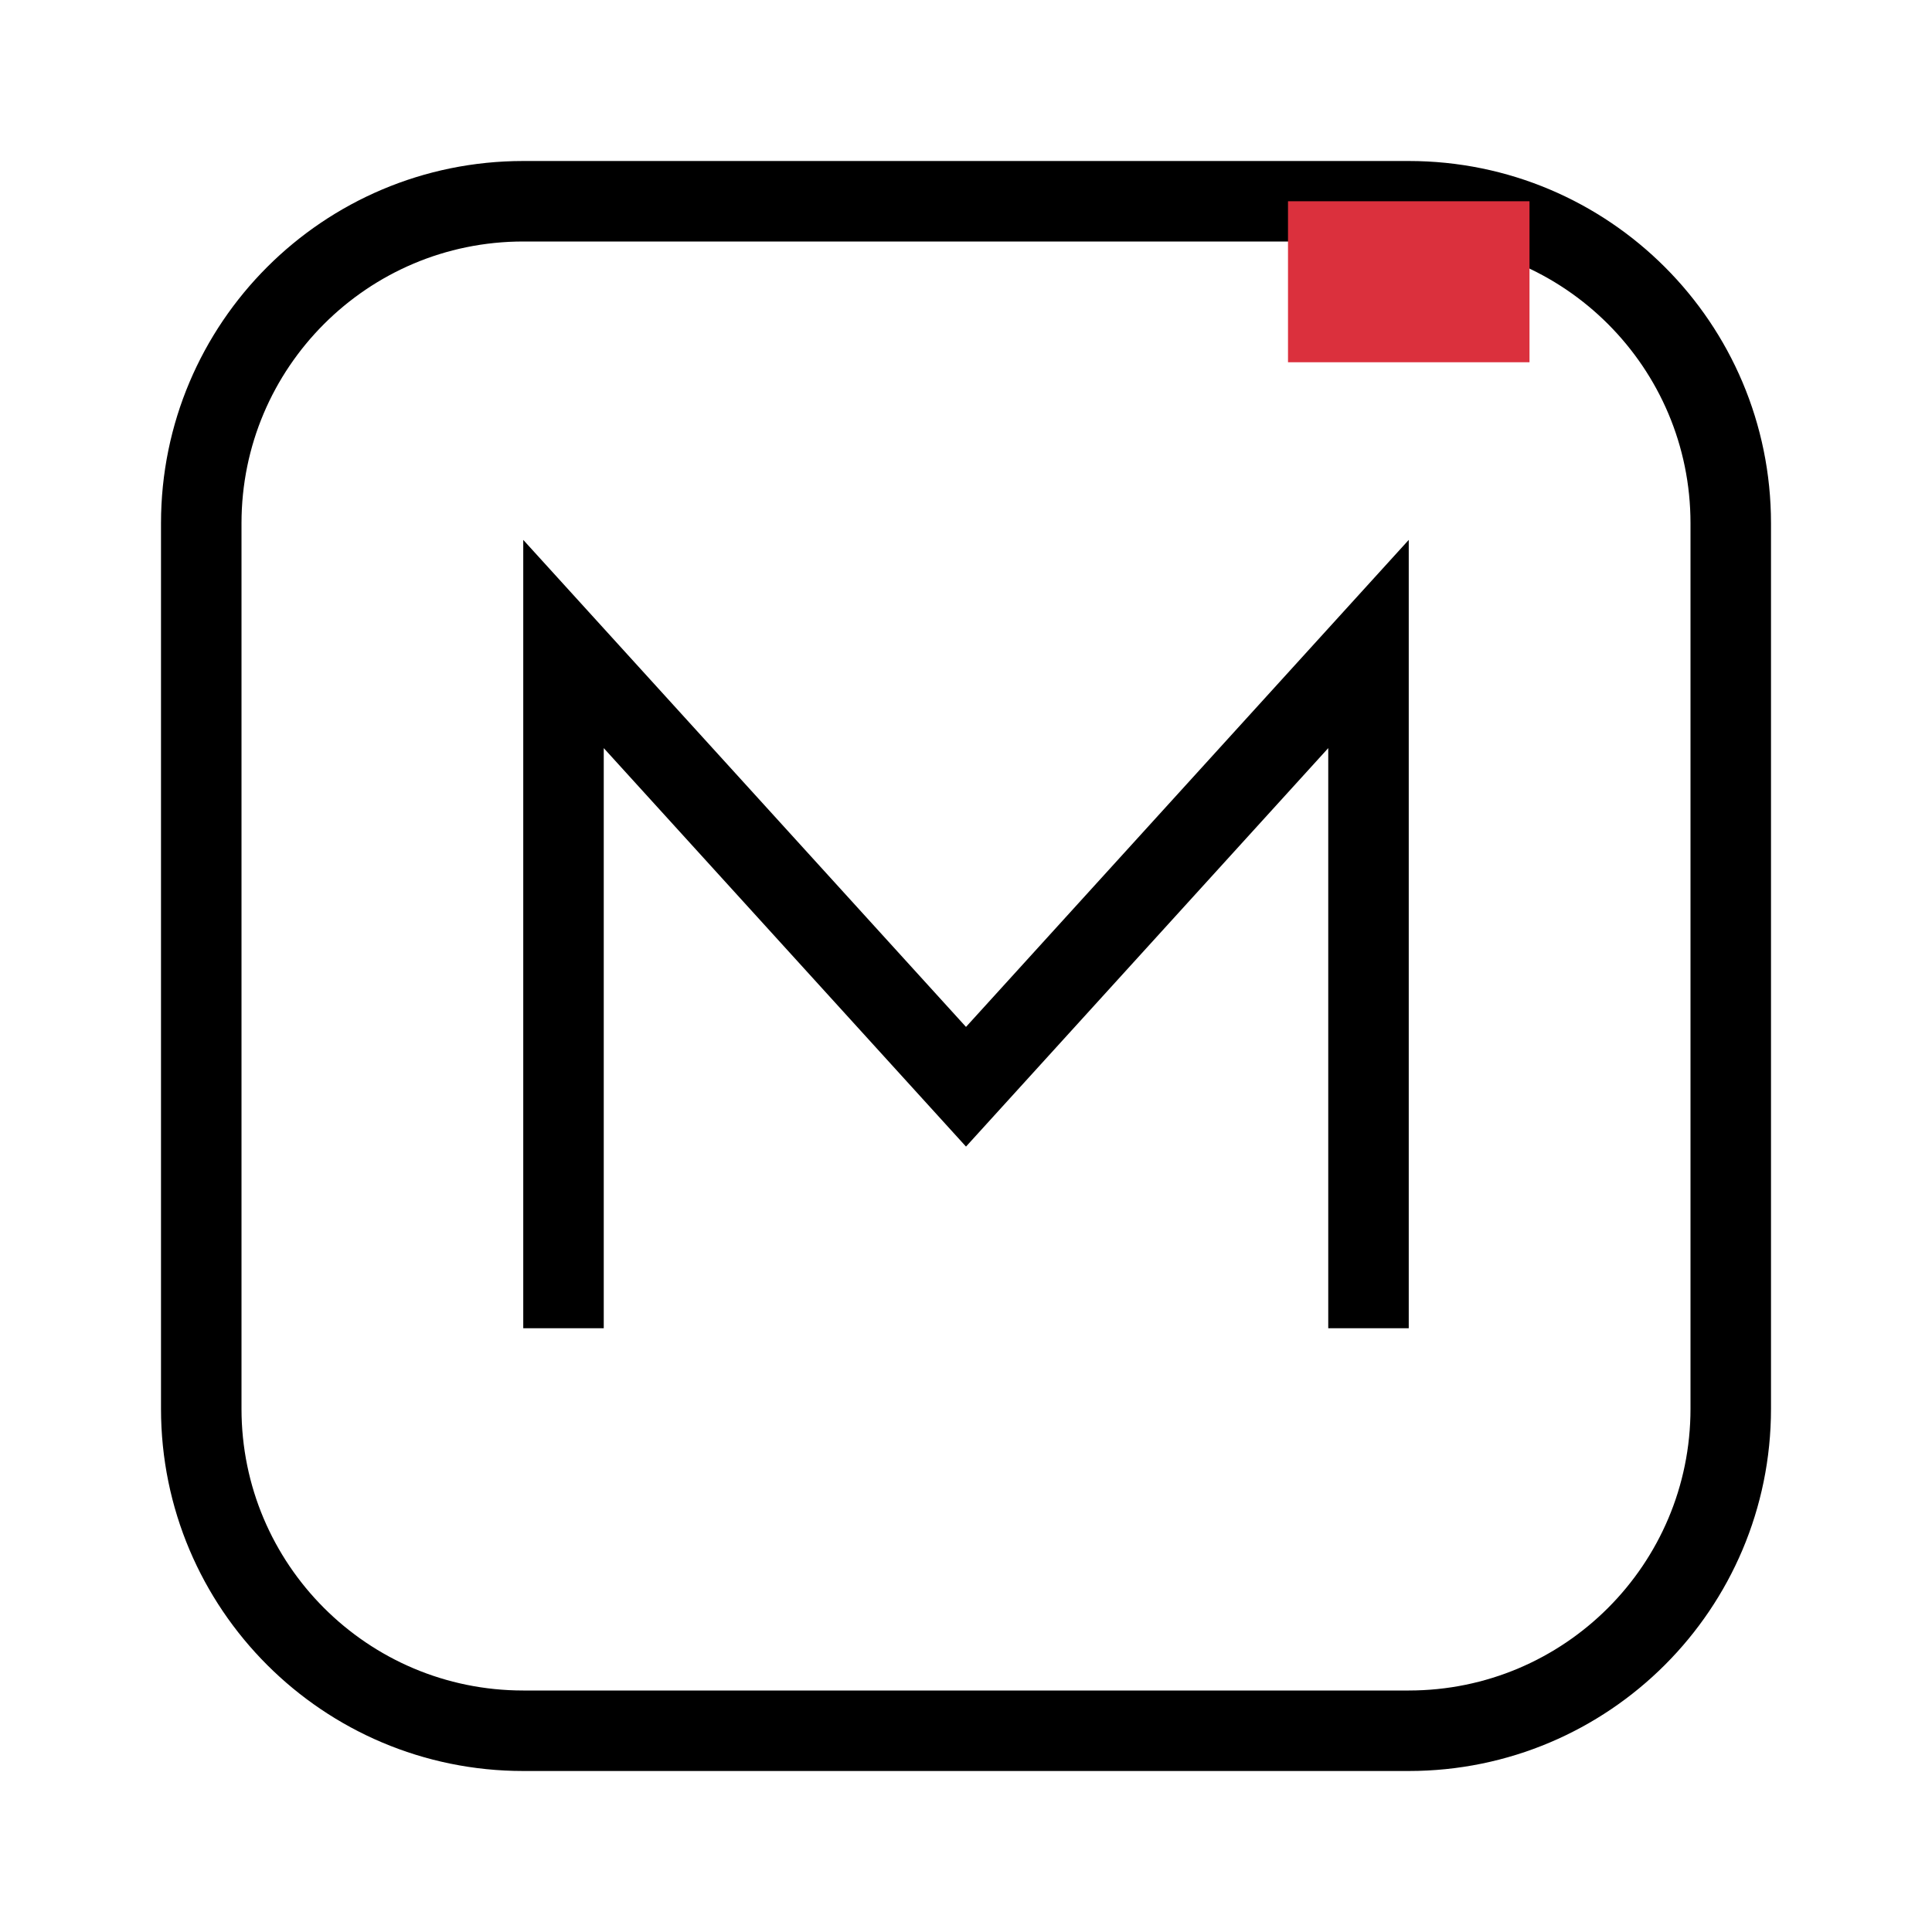
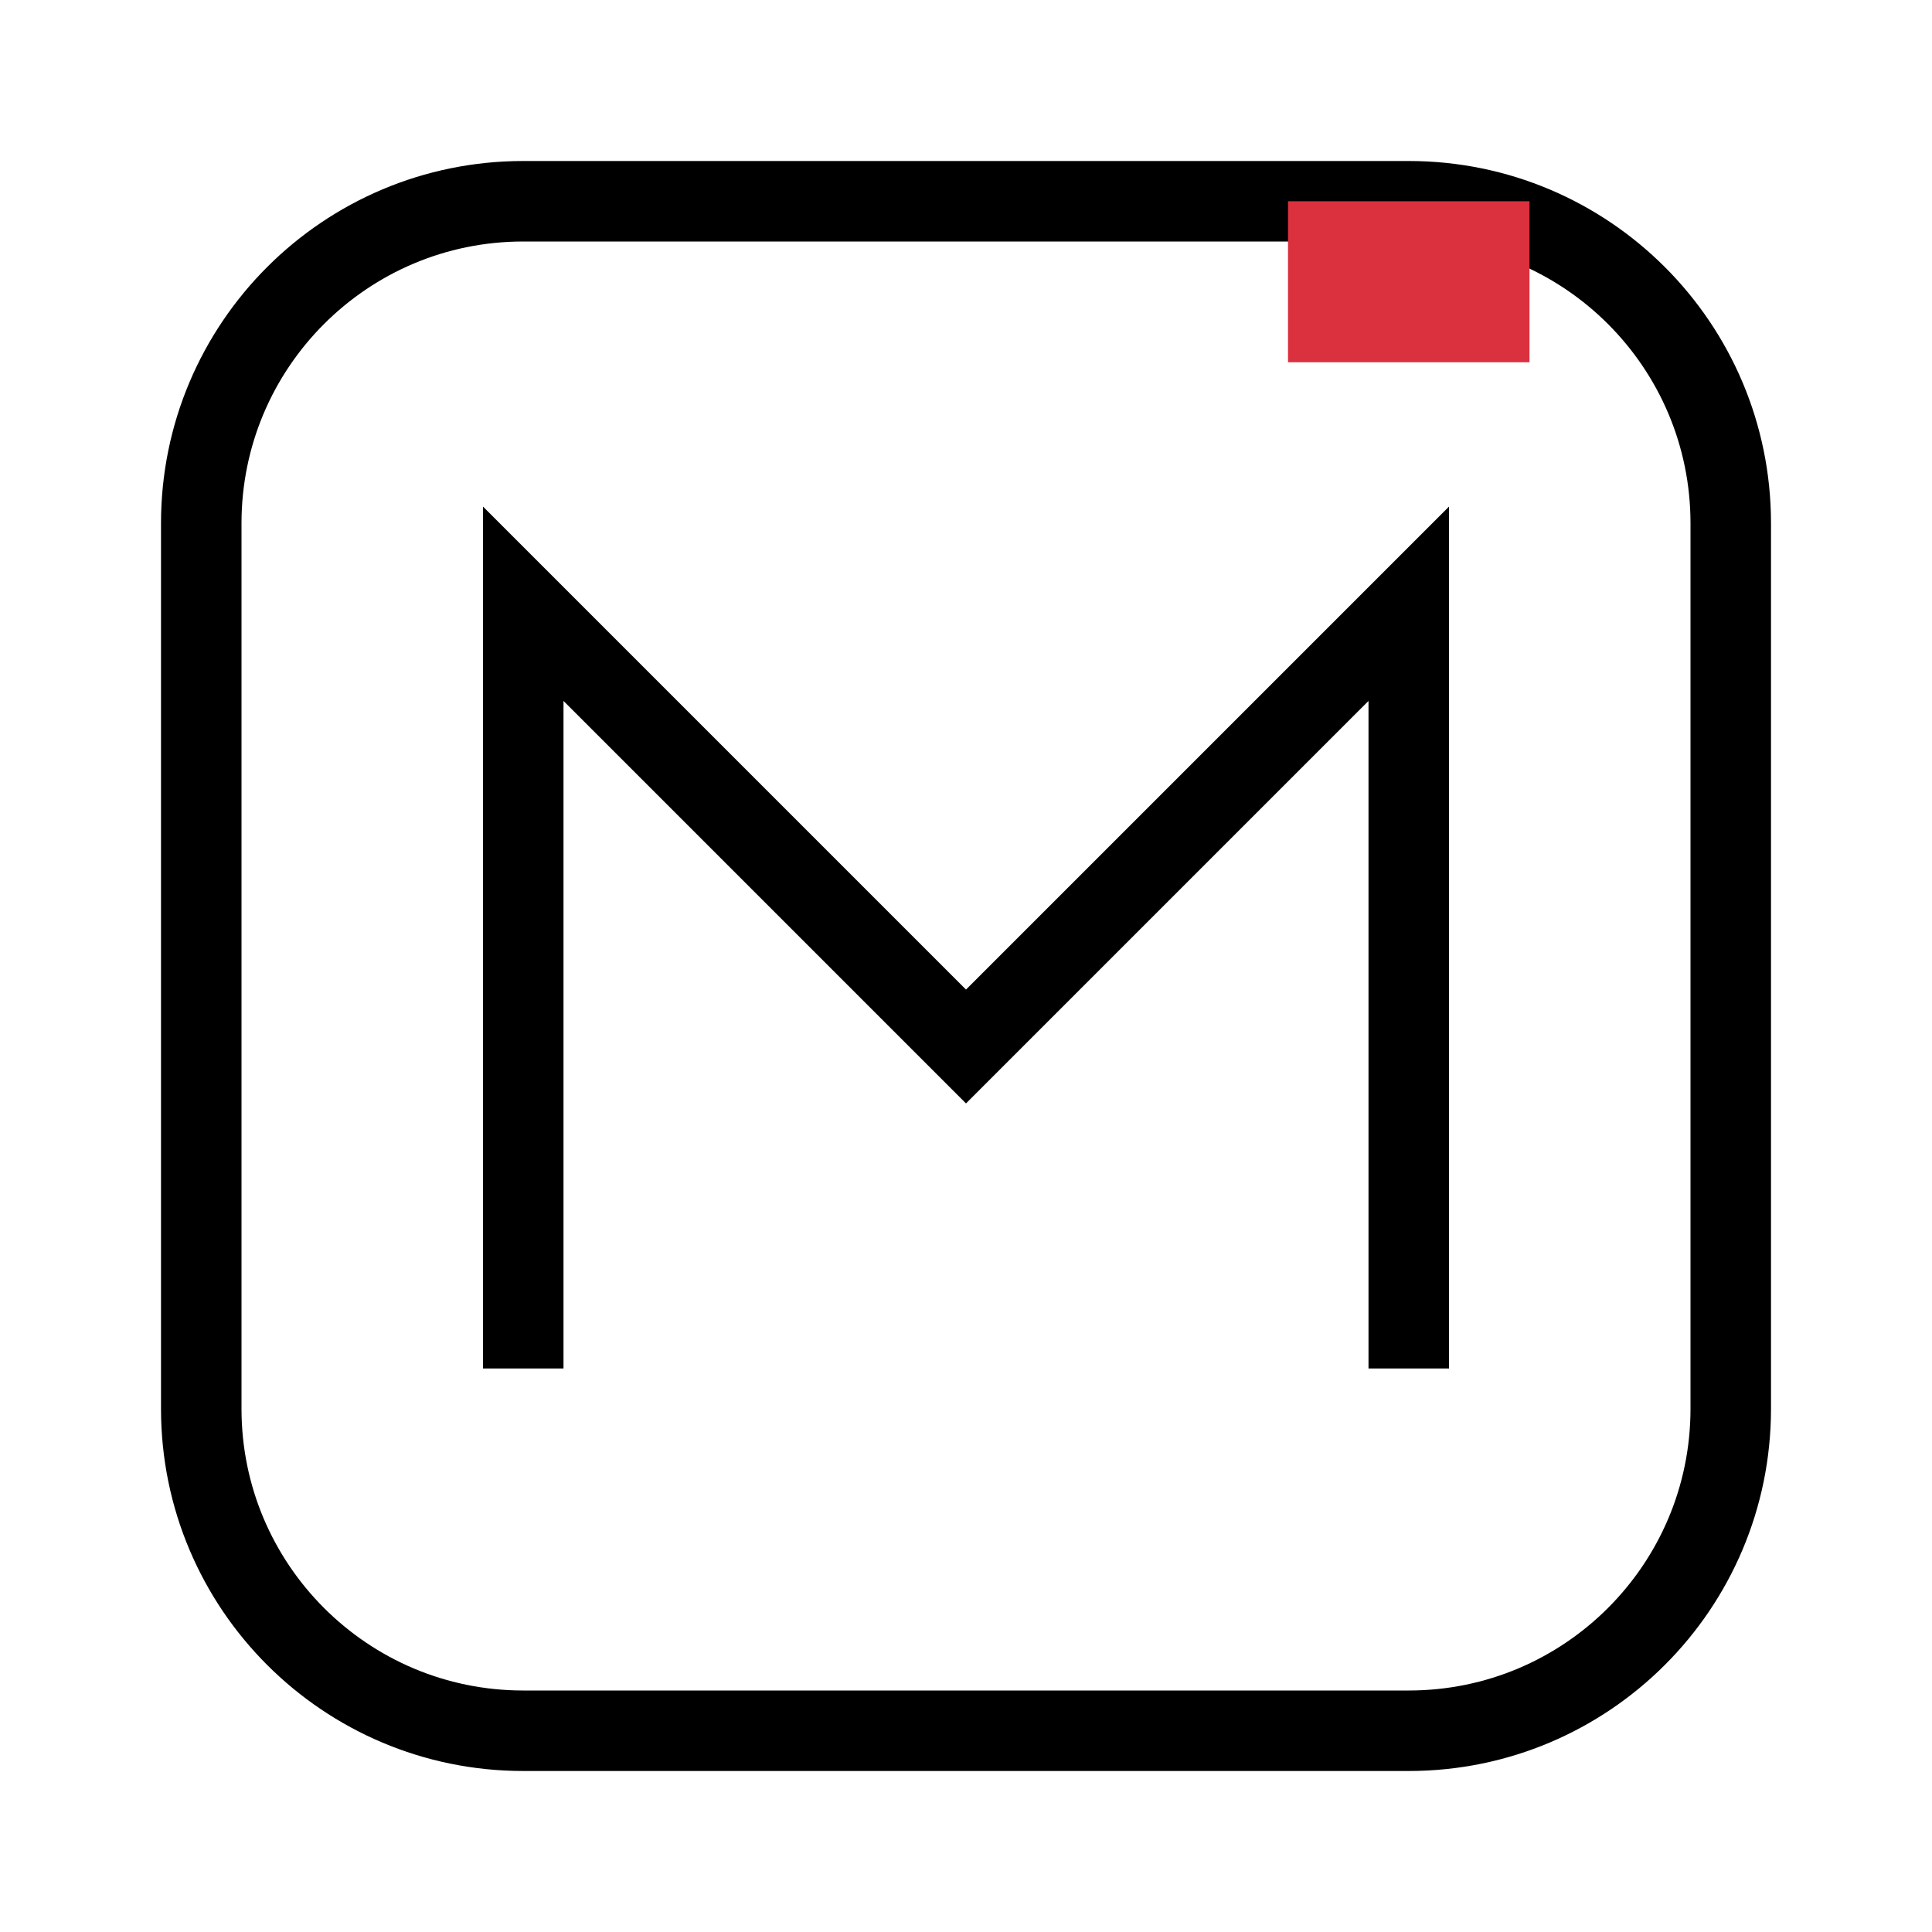
<svg xmlns="http://www.w3.org/2000/svg" viewBox="0 0 48 48">
  <defs>
    <symbol id="family" viewBox="0 0 48 48">
      <rect x="5" y="5" width="38" height="38" rx="8" fill="none" stroke="currentColor" stroke-width="2" />
-       <path d="M14 33V16l10 11 10-11v17" fill="none" stroke="currentColor" stroke-width="2" />
+       <path d="M13 34V15l11 11 11-11v19" fill="none" stroke="currentColor" stroke-width="2" />
      <rect x="32" y="5" width="6" height="4" fill="#db303d" />
    </symbol>
    <symbol id="relay" viewBox="0 0 48 48">
      <rect x="5" y="5" width="38" height="38" rx="8" fill="none" stroke="currentColor" stroke-width="2" />
      <path d="M13 19h22l-5-5M35 29H13l5 5" fill="none" stroke="currentColor" stroke-width="2" />
      <rect x="32" y="5" width="6" height="4" fill="#db303d" />
    </symbol>
    <symbol id="aside" viewBox="0 0 48 48">
      <rect x="5" y="5" width="38" height="38" rx="8" fill="none" stroke="currentColor" stroke-width="2" />
-       <path d="M17 12v24M23 18h12M23 24h8M23 30h10" fill="none" stroke="currentColor" stroke-width="2" />
+       <path d="M14 13v22M21 18h14M21 24h9M21 30h12" fill="none" stroke="currentColor" stroke-width="2" />
      <rect x="32" y="5" width="6" height="4" fill="#db303d" />
    </symbol>
    <symbol id="prism" viewBox="0 0 48 48">
      <rect x="5" y="5" width="38" height="38" rx="8" fill="none" stroke="currentColor" stroke-width="2" />
-       <path d="m24 12 12 7v13l-12 6-12-6V19Zm0 13v13M12 19l12 6 12-6M24 12v13" fill="none" stroke="currentColor" stroke-width="2" />
+       <path d="M24 13l11 6v12l-11 6-11-6V19Zm0 12v12M13 19l11 6 11-6M24 13v12" fill="none" stroke="currentColor" stroke-width="2" />
      <rect x="32" y="5" width="6" height="4" fill="#db303d" />
    </symbol>
    <symbol id="calendar" viewBox="0 0 48 48">
      <rect x="5" y="5" width="38" height="38" rx="8" fill="none" stroke="currentColor" stroke-width="2" />
-       <path d="M13 18h22M18 12v10M30 12v10M16 27h5M27 27h5M16 33h5M27 33h5" fill="none" stroke="currentColor" stroke-width="2" />
+       <path d="M13 20h22M18 13v7M30 13v7M17 30h8" fill="none" stroke="currentColor" stroke-width="2" />
      <rect x="32" y="5" width="6" height="4" fill="#db303d" />
    </symbol>
  </defs>
  <use href="#family" />
</svg>
